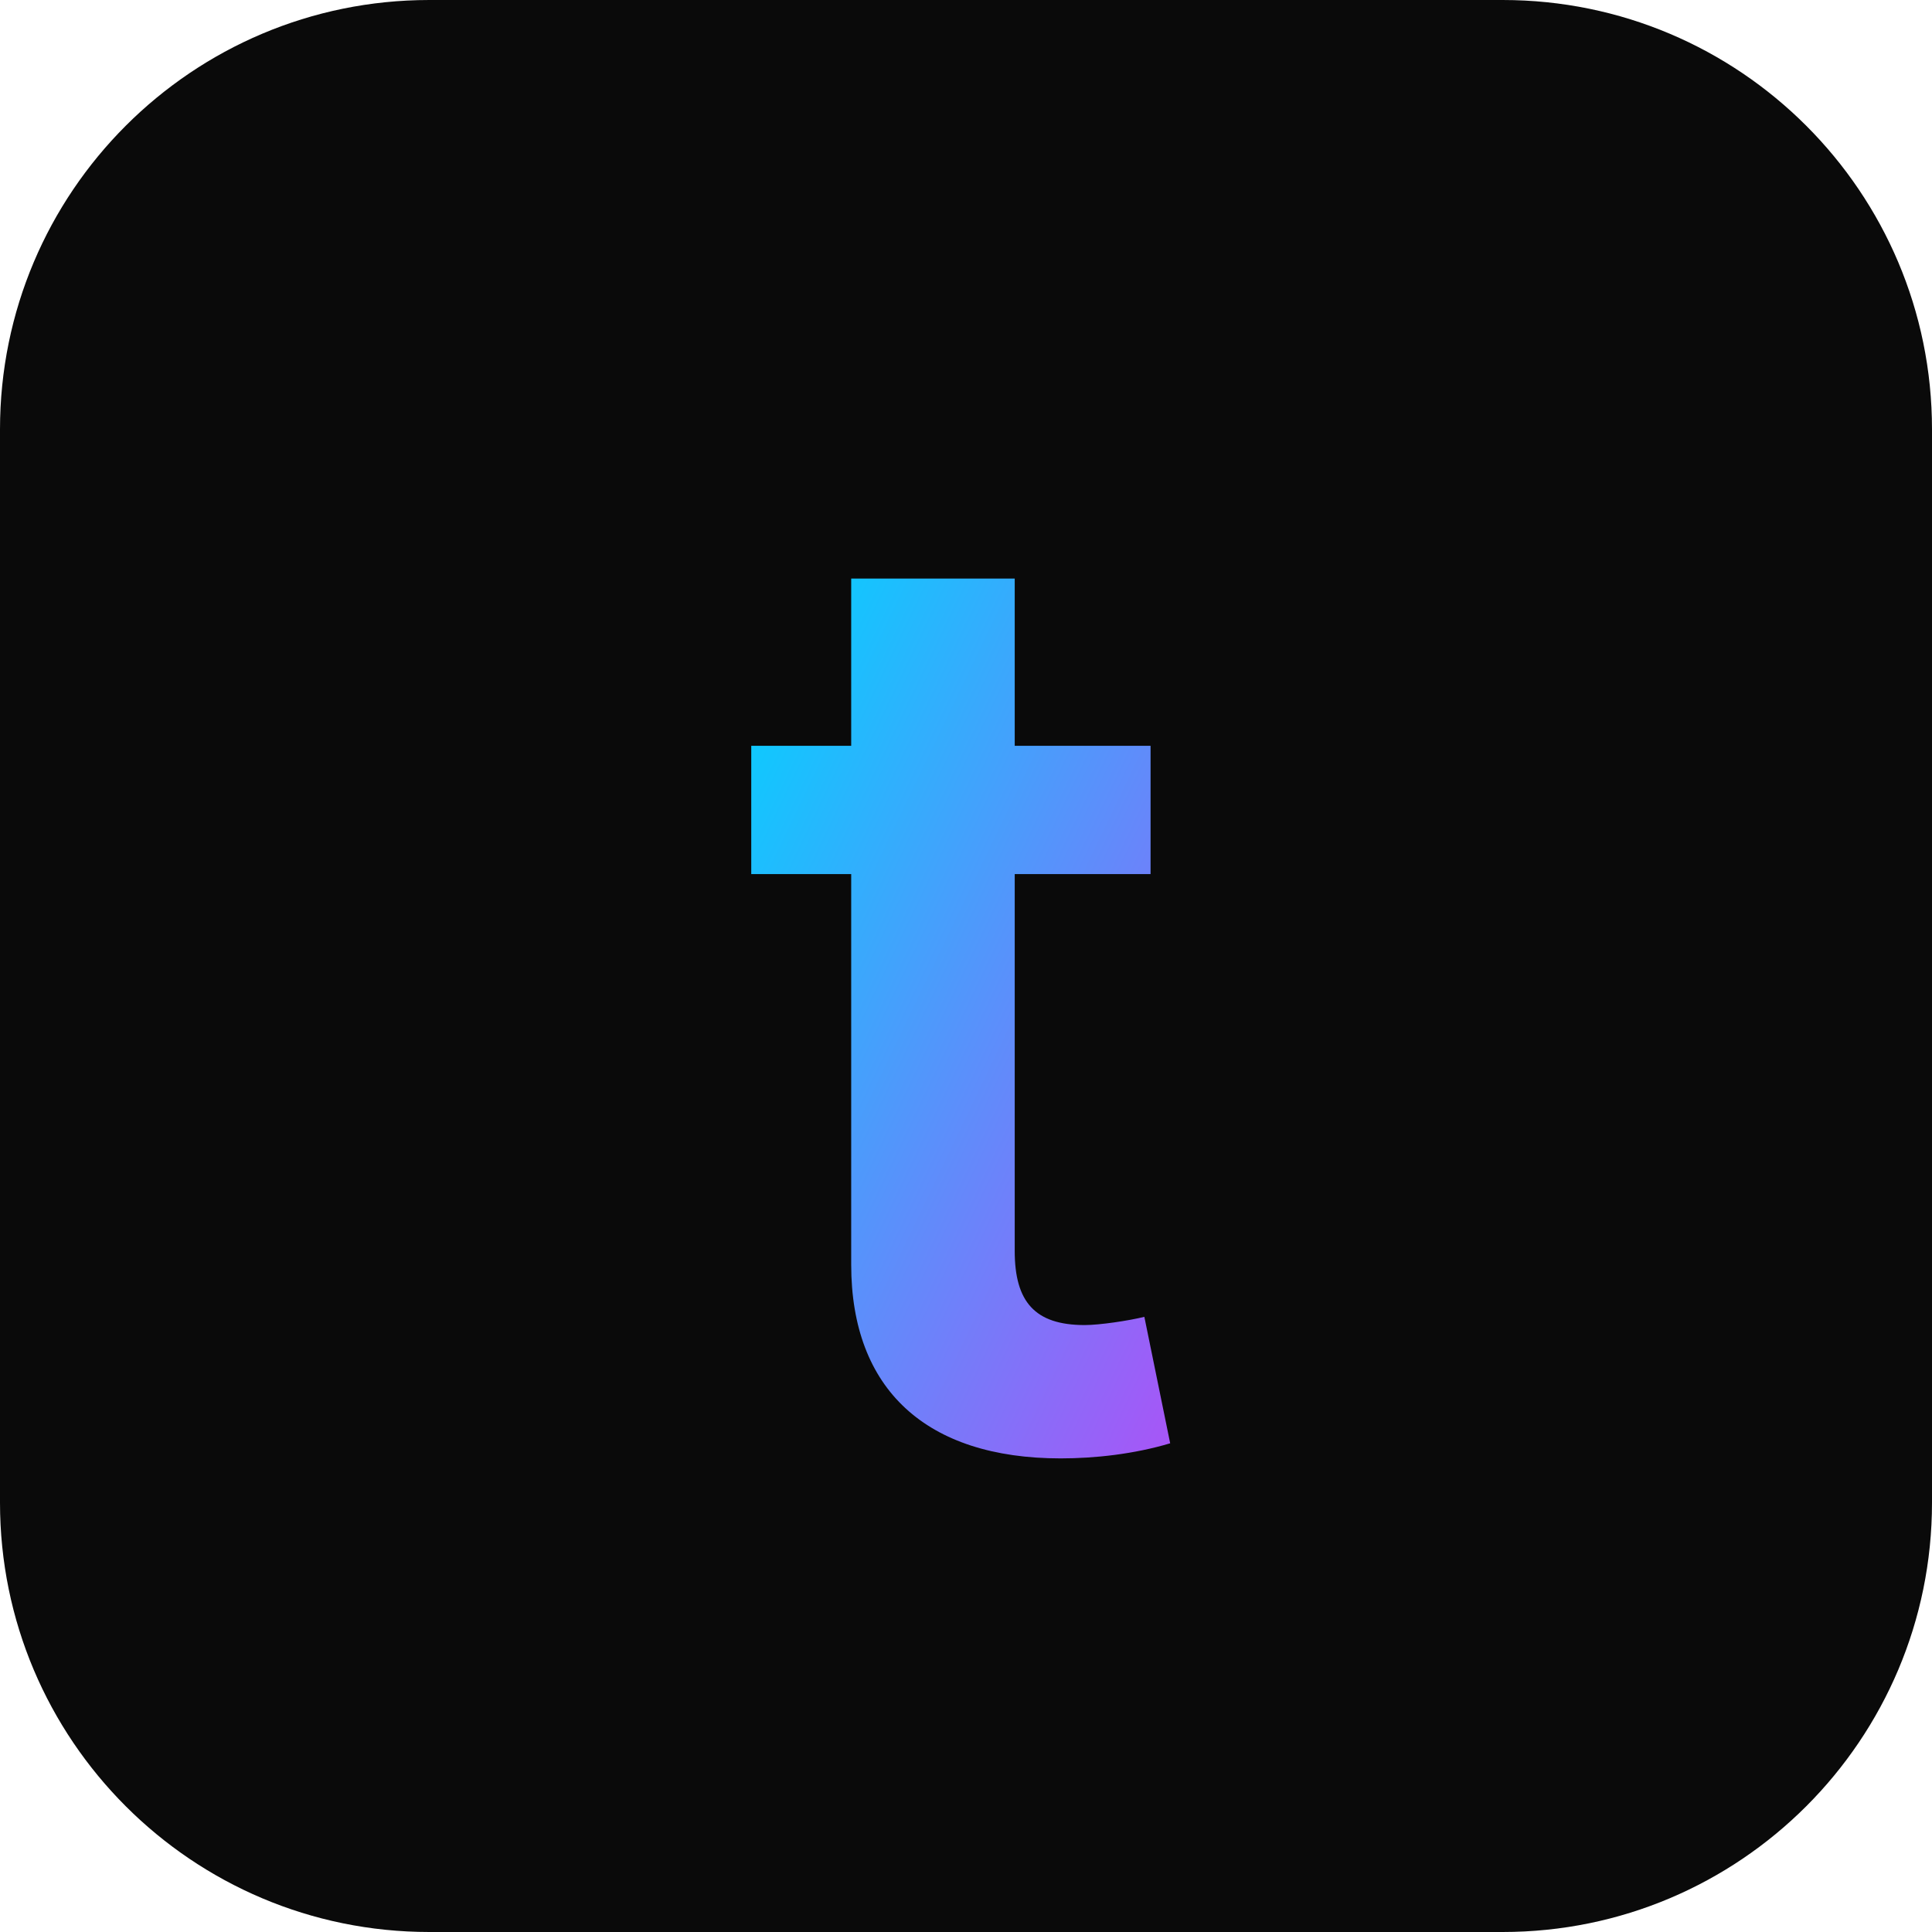
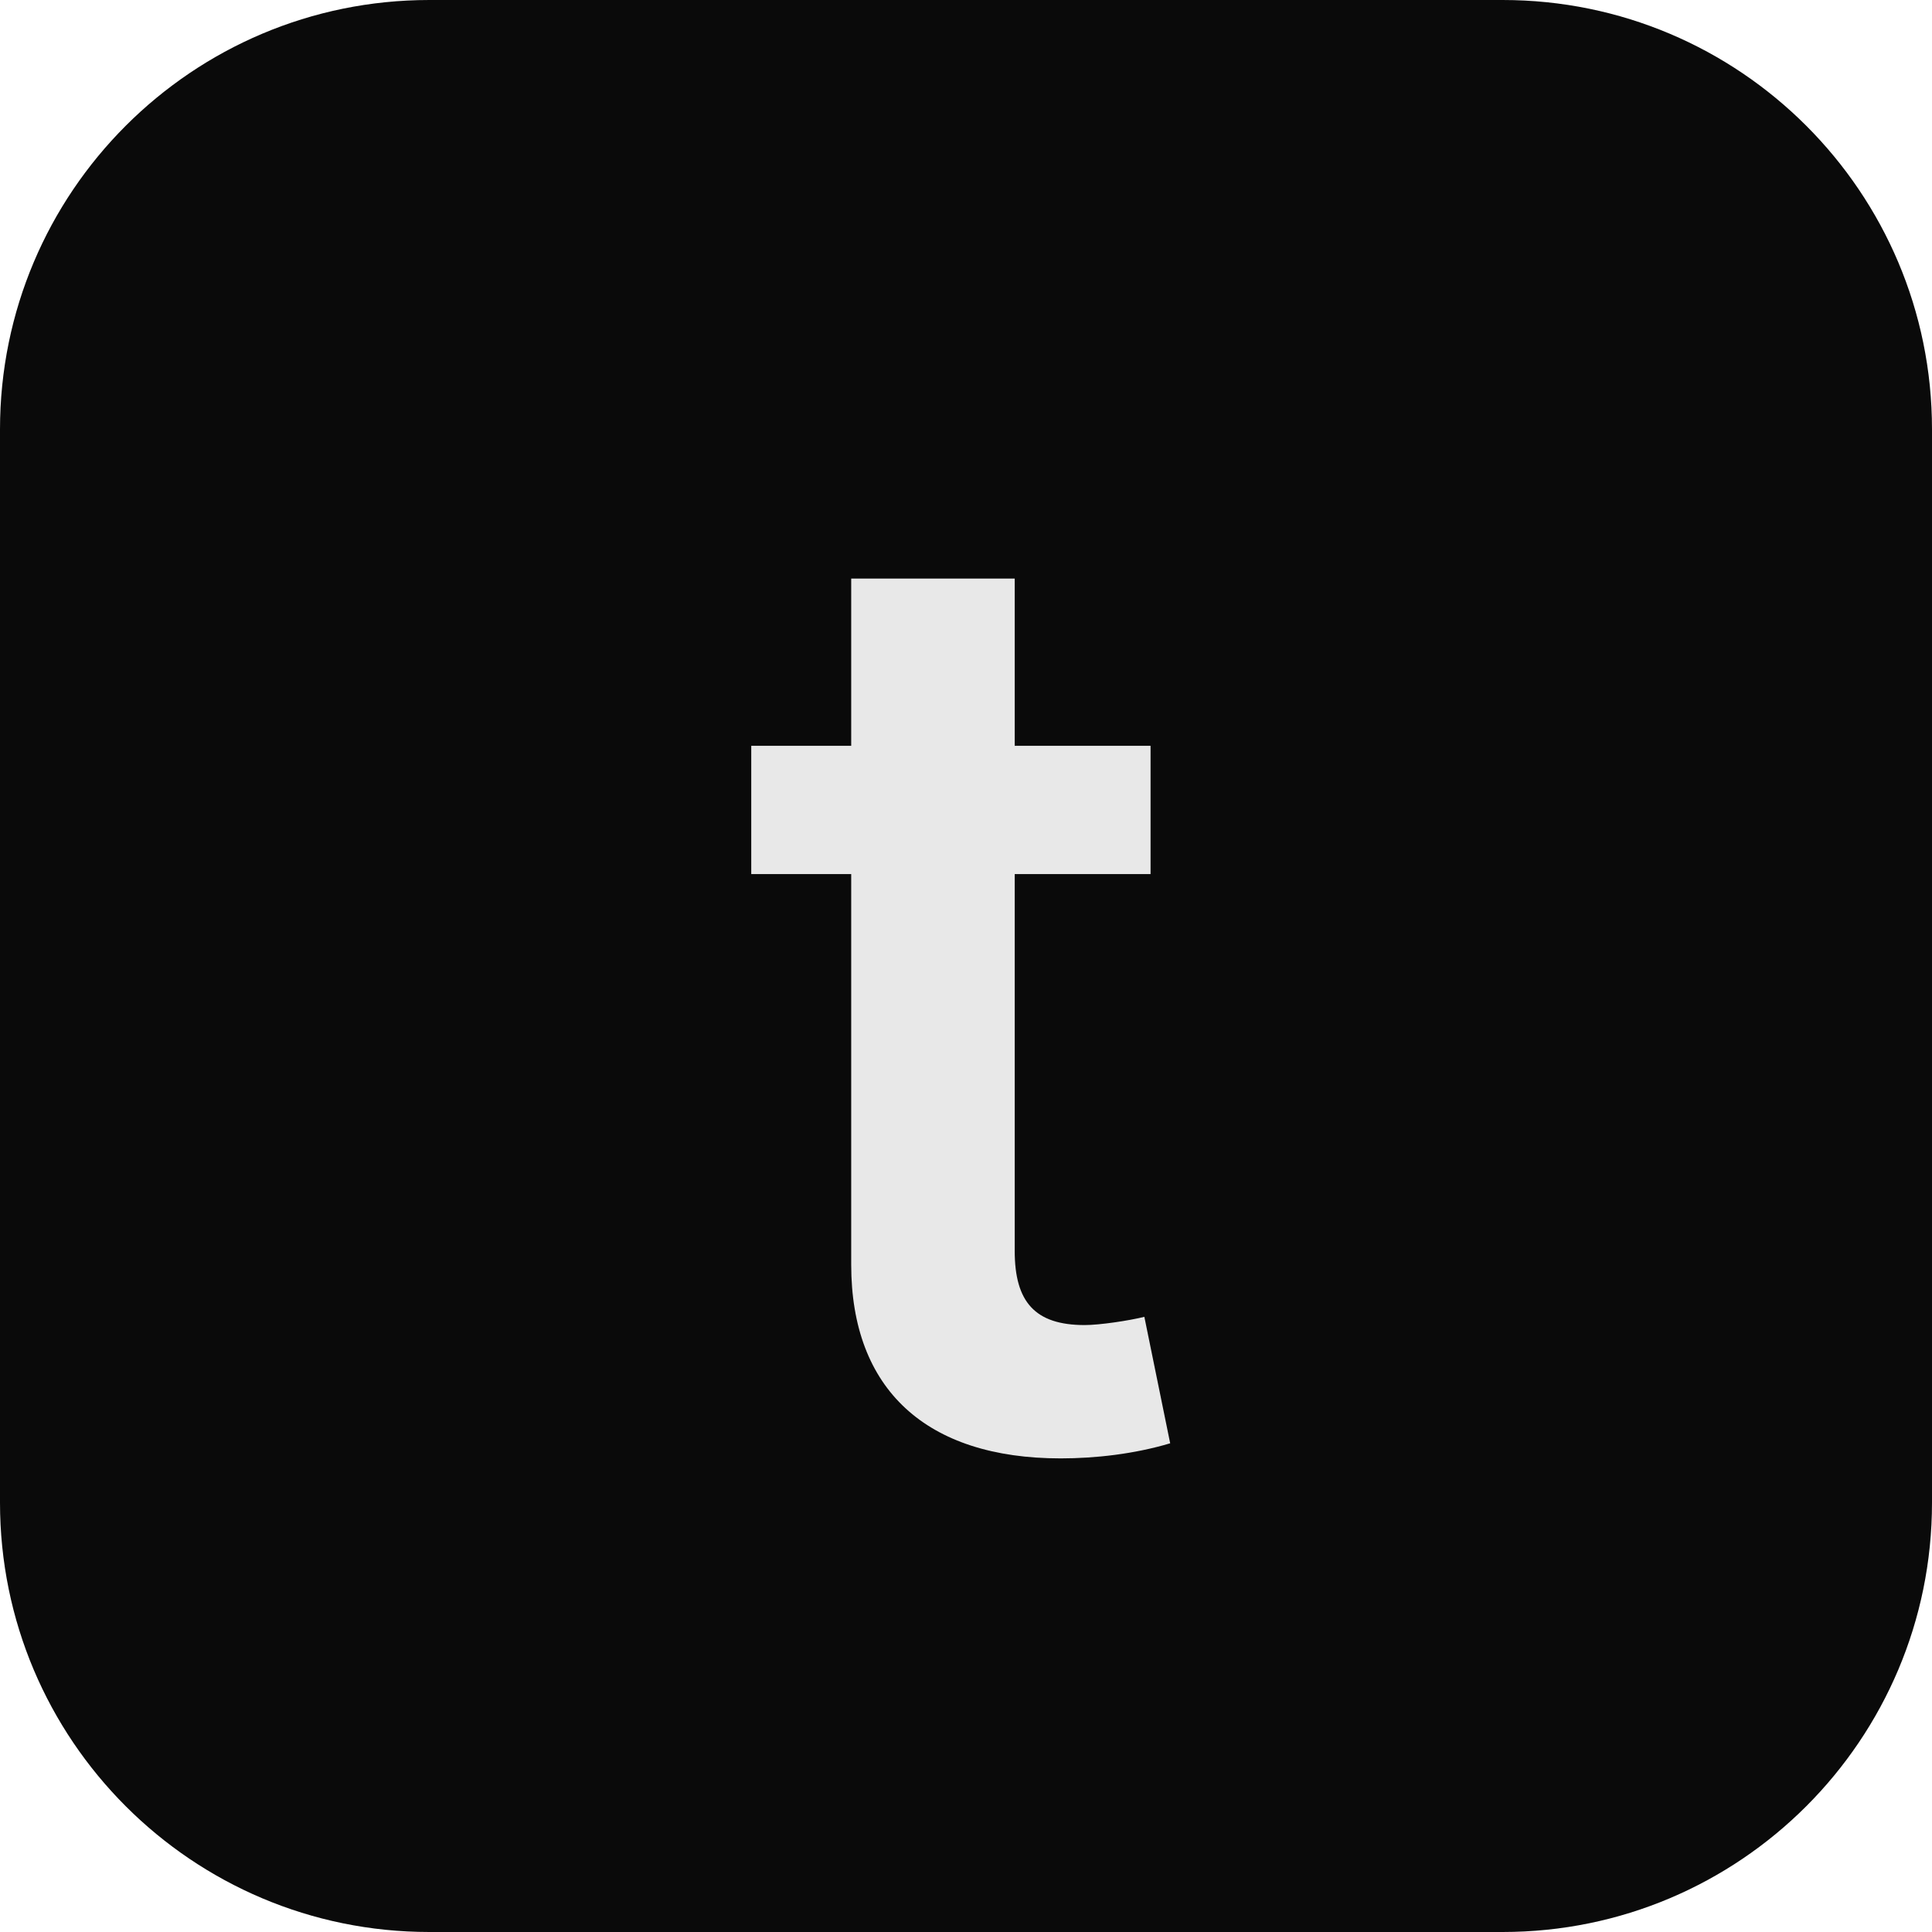
<svg xmlns="http://www.w3.org/2000/svg" viewBox="0 0 180 180">
-   <defs>
-     <linearGradient id="g" x1="0%" y1="0%" x2="100%" y2="100%">
-       <stop offset="0%" stop-color="#00d4ff" />
-       <stop offset="100%" stop-color="#a855f7" />
-     </linearGradient>
-   </defs>
  <rect width="180" height="180" rx="40" fill="#0a0a0a" />
-   <text x="90" y="135" text-anchor="middle" font-family="Inter, -apple-system, sans-serif" font-size="120" font-weight="600" fill="url(#g)">t</text>
+   <text x="90" y="135" text-anchor="middle" font-family="Inter, -apple-system, sans-serif" font-size="120" font-weight="600" fill="#e8e8e8">t</text>
</svg>
